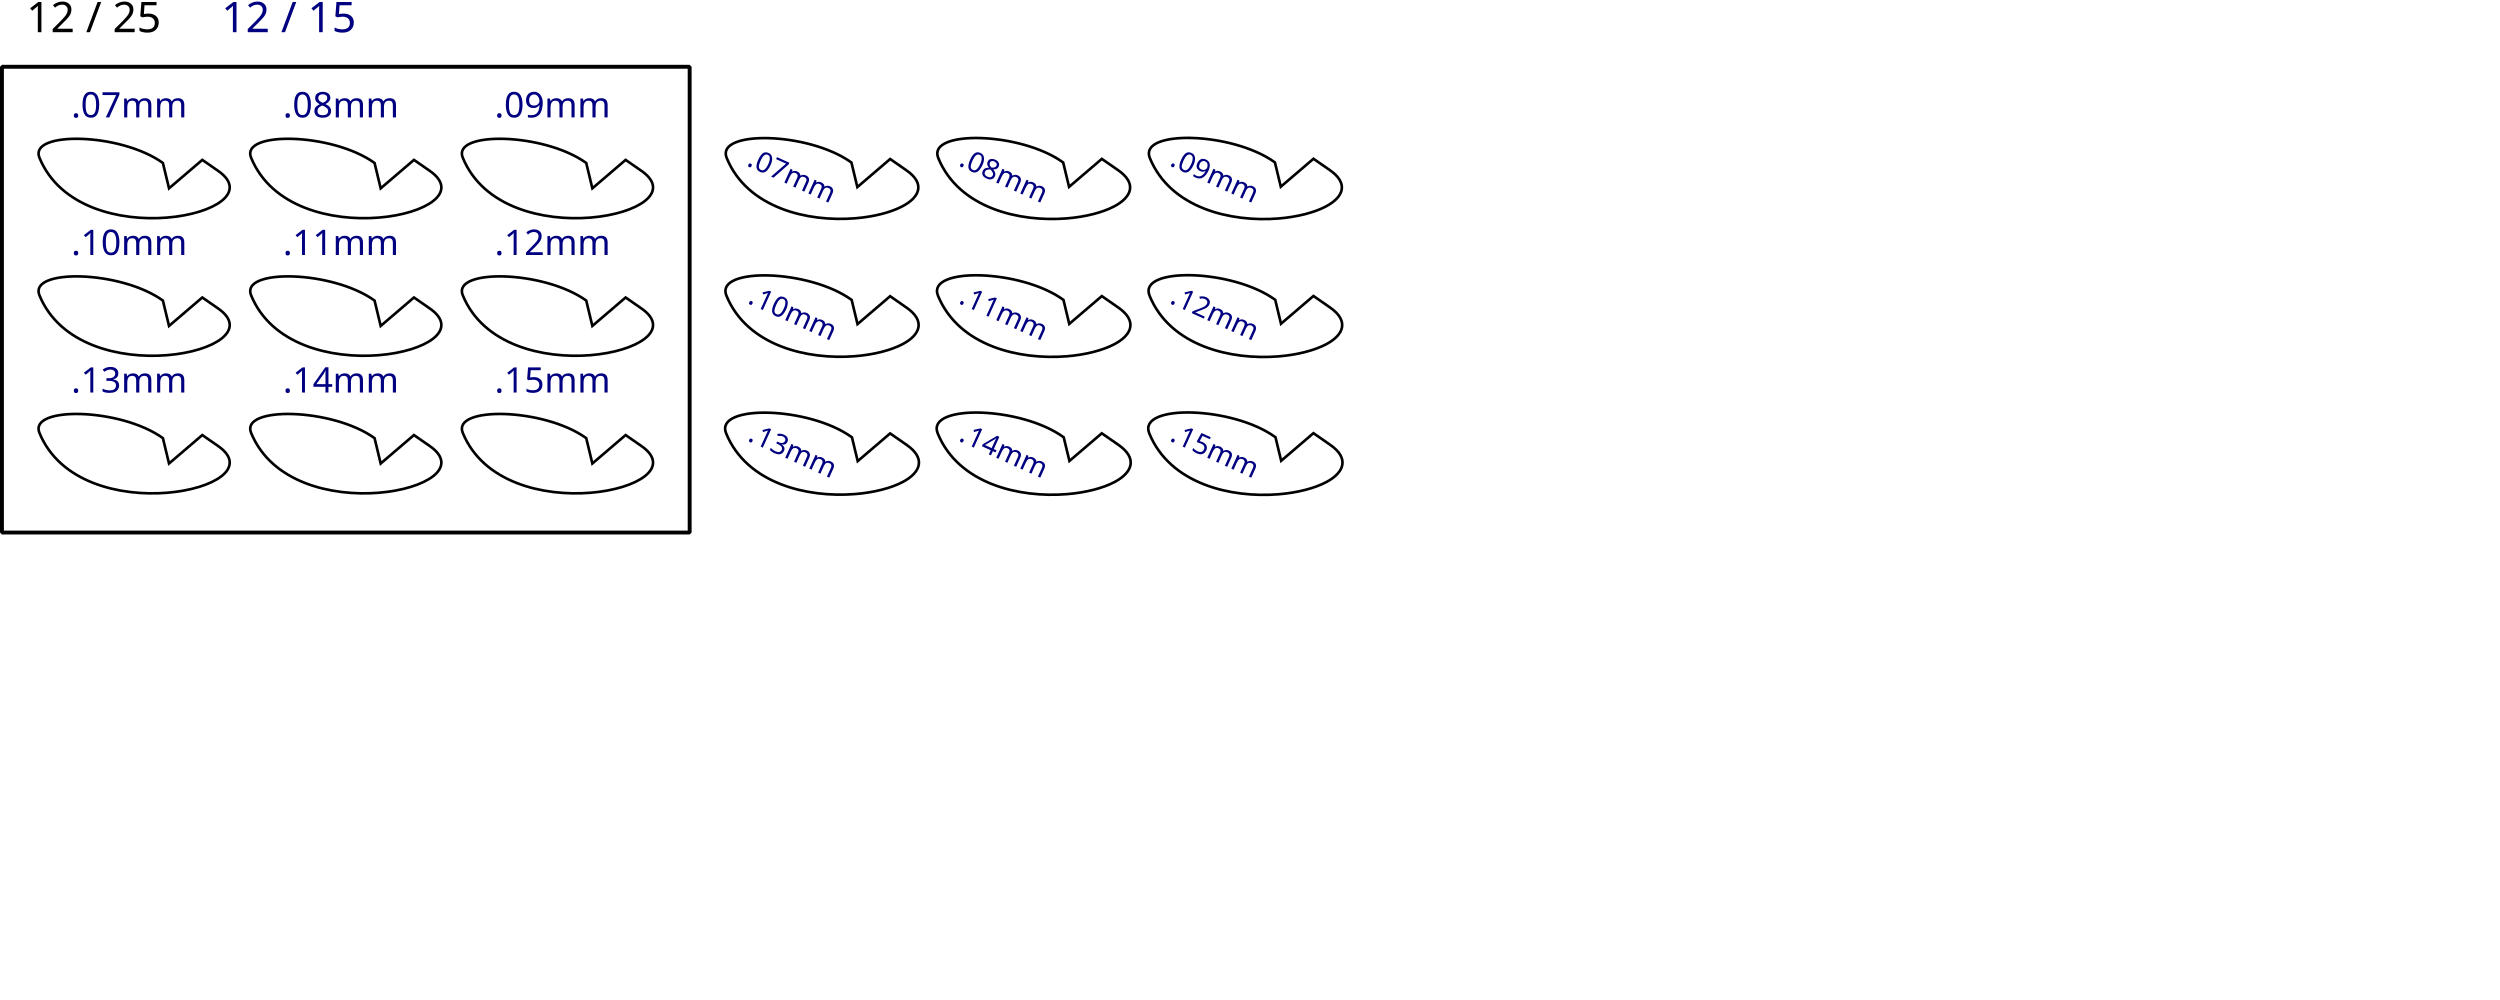
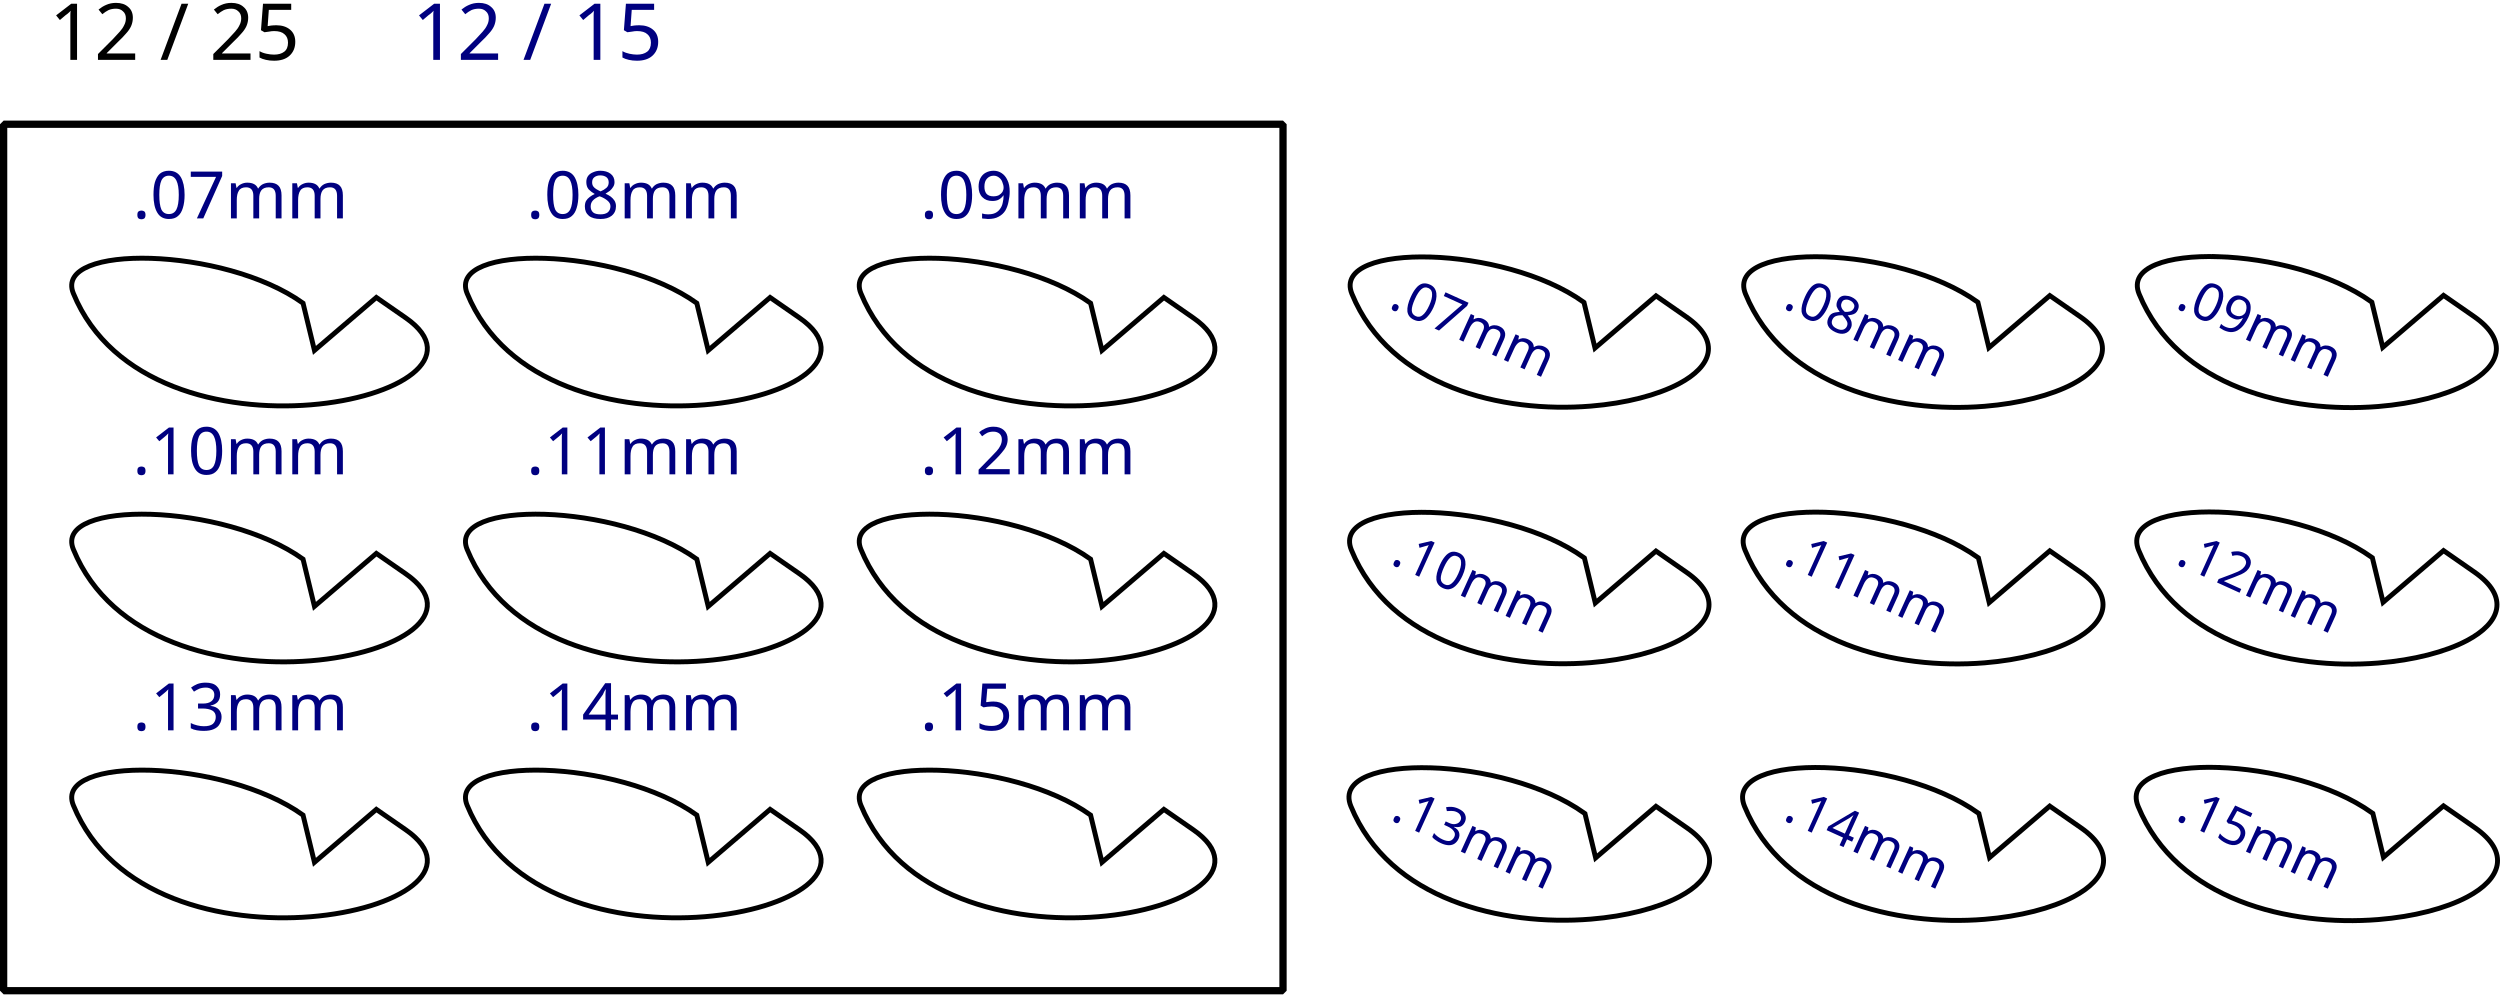
- <svg xmlns="http://www.w3.org/2000/svg" width="250mm" height="100mm" viewBox="0 0 250 100" version="1.1" id="svg5">
+ <svg xmlns="http://www.w3.org/2000/svg" width="134.382mm" height="53.45mm" viewBox="0 0 134.382 53.45" version="1.1" id="svg5">
  <defs id="defs2">
    </defs>
  <g id="layer1" transform="translate(-24.8275,-5.197)">
    <rect style="fill:none;fill-rule:evenodd;stroke:#000000;stroke-width:0.391;stroke-linecap:square;stroke-linejoin:bevel" id="rect238" width="68.77" height="46.576" x="25.023" y="11.875" />
    <path style="fill:none;stroke:#000000;stroke-width:0.265px;stroke-linecap:butt;stroke-linejoin:miter;stroke-opacity:1" d="m 28.771,20.968 c -1.096,-2.677 8.104,-2.524 12.346,0.525 l 0.613,2.539 3.327,-2.846 1.576,1.094 c 6.145,4.268 -13.786,8.64 -17.862,-1.313 z" id="path644" />
    <text xml:space="preserve" style="font-size:3.528px;line-height:1.25;font-family:sans-serif;-inkscape-font-specification:'sans-serif, Normal';fill:#000080;stroke-width:0.265" x="31.96" y="16.941" id="text829">
      <tspan id="tspan827" style="font-size:3.528px;fill:#000080;stroke-width:0.265" x="31.96" y="16.941">.07mm</tspan>
    </text>
    <text xml:space="preserve" style="font-size:2.822px;line-height:1.25;font-family:sans-serif;-inkscape-font-specification:'sans-serif, Normal';fill:#000080;stroke-width:0.265" x="99.515" y="-21.278" id="text829-0" transform="rotate(24.38895)">
      <tspan id="tspan827-3" style="font-size:2.822px;fill:#000080;stroke-width:0.265" x="99.515" y="-21.278">.07mm</tspan>
    </text>
    <text xml:space="preserve" style="font-size:4.233px;line-height:1.25;font-family:sans-serif;-inkscape-font-specification:'sans-serif, Normal';stroke-width:0.265" x="27.468" y="8.413" id="text2277">
      <tspan id="tspan2275" style="font-size:4.233px;stroke-width:0.265" x="27.468" y="8.413">12 / 25</tspan>
    </text>
    <text xml:space="preserve" style="font-size:4.233px;line-height:1.25;font-family:sans-serif;-inkscape-font-specification:'sans-serif, Normal';fill:#000080;stroke-width:0.265" x="46.977" y="8.413" id="text2281">
      <tspan id="tspan2279" style="font-size:4.233px;fill:#000080;stroke-width:0.265" x="46.977" y="8.413">12 / 15</tspan>
    </text>
    <path style="fill:none;stroke:#000000;stroke-width:0.265px;stroke-linecap:butt;stroke-linejoin:miter;stroke-opacity:1" d="m 49.937,20.968 c -1.096,-2.677 8.104,-2.524 12.346,0.525 l 0.613,2.539 3.327,-2.846 1.576,1.094 c 6.145,4.268 -13.786,8.64 -17.862,-1.313 z" id="path2978" />
    <text xml:space="preserve" style="font-size:3.528px;line-height:1.25;font-family:sans-serif;-inkscape-font-specification:'sans-serif, Normal';fill:#000080;stroke-width:0.265" x="53.127" y="16.941" id="text2982">
      <tspan id="tspan2980" style="font-size:3.528px;fill:#000080;stroke-width:0.265" x="53.127" y="16.941">.08mm</tspan>
    </text>
    <path style="fill:none;stroke:#000000;stroke-width:0.265px;stroke-linecap:butt;stroke-linejoin:miter;stroke-opacity:1" d="m 71.104,20.968 c -1.096,-2.677 8.104,-2.524 12.346,0.525 l 0.613,2.539 3.327,-2.846 1.576,1.094 c 6.145,4.268 -13.786,8.64 -17.862,-1.313 z" id="path2984" />
    <text xml:space="preserve" style="font-size:3.528px;line-height:1.25;font-family:sans-serif;-inkscape-font-specification:'sans-serif, Normal';fill:#000080;stroke-width:0.265" x="74.293" y="16.941" id="text2988">
      <tspan id="tspan2986" style="font-size:3.528px;fill:#000080;stroke-width:0.265" x="74.293" y="16.941">.09mm</tspan>
    </text>
    <path style="fill:none;stroke:#000000;stroke-width:0.265px;stroke-linecap:butt;stroke-linejoin:miter;stroke-opacity:1" d="m 28.771,34.727 c -1.096,-2.677 8.104,-2.524 12.346,0.525 l 0.613,2.539 3.327,-2.846 1.576,1.094 c 6.145,4.268 -13.786,8.64 -17.862,-1.313 z" id="path3026" />
    <text xml:space="preserve" style="font-size:3.528px;line-height:1.25;font-family:sans-serif;-inkscape-font-specification:'sans-serif, Normal';fill:#000080;stroke-width:0.265" x="31.96" y="30.699" id="text3030">
      <tspan id="tspan3028" style="font-size:3.528px;fill:#000080;stroke-width:0.265" x="31.96" y="30.699">.10mm</tspan>
    </text>
    <path style="fill:none;stroke:#000000;stroke-width:0.265px;stroke-linecap:butt;stroke-linejoin:miter;stroke-opacity:1" d="m 49.937,34.727 c -1.096,-2.677 8.104,-2.524 12.346,0.525 l 0.613,2.539 3.327,-2.846 1.576,1.094 c 6.145,4.268 -13.786,8.64 -17.862,-1.313 z" id="path3032" />
    <text xml:space="preserve" style="font-size:3.528px;line-height:1.25;font-family:sans-serif;-inkscape-font-specification:'sans-serif, Normal';fill:#000080;stroke-width:0.265" x="53.127" y="30.699" id="text3036">
      <tspan id="tspan3034" style="font-size:3.528px;fill:#000080;stroke-width:0.265" x="53.127" y="30.699">.11mm</tspan>
    </text>
    <path style="fill:none;stroke:#000000;stroke-width:0.265px;stroke-linecap:butt;stroke-linejoin:miter;stroke-opacity:1" d="m 71.104,34.727 c -1.096,-2.677 8.104,-2.524 12.346,0.525 l 0.613,2.539 3.327,-2.846 1.576,1.094 c 6.145,4.268 -13.786,8.64 -17.862,-1.313 z" id="path3038" />
    <text xml:space="preserve" style="font-size:3.528px;line-height:1.25;font-family:sans-serif;-inkscape-font-specification:'sans-serif, Normal';fill:#000080;stroke-width:0.265" x="74.293" y="30.699" id="text3042">
      <tspan id="tspan3040" style="font-size:3.528px;fill:#000080;stroke-width:0.265" x="74.293" y="30.699">.12mm</tspan>
    </text>
    <path style="fill:none;stroke:#000000;stroke-width:0.265px;stroke-linecap:butt;stroke-linejoin:miter;stroke-opacity:1" d="m 28.771,48.485 c -1.096,-2.677 8.104,-2.524 12.346,0.525 l 0.613,2.539 3.327,-2.846 1.576,1.094 c 6.145,4.268 -13.786,8.64 -17.862,-1.313 z" id="path3044" />
    <text xml:space="preserve" style="font-size:3.528px;line-height:1.25;font-family:sans-serif;-inkscape-font-specification:'sans-serif, Normal';fill:#000080;stroke-width:0.265" x="31.96" y="44.457" id="text3048">
      <tspan id="tspan3046" style="font-size:3.528px;fill:#000080;stroke-width:0.265" x="31.96" y="44.457">.13mm</tspan>
    </text>
    <path style="fill:none;stroke:#000000;stroke-width:0.265px;stroke-linecap:butt;stroke-linejoin:miter;stroke-opacity:1" d="m 49.937,48.485 c -1.096,-2.677 8.104,-2.524 12.346,0.525 l 0.613,2.539 3.327,-2.846 1.576,1.094 c 6.145,4.268 -13.786,8.64 -17.862,-1.313 z" id="path3050" />
    <text xml:space="preserve" style="font-size:3.528px;line-height:1.25;font-family:sans-serif;-inkscape-font-specification:'sans-serif, Normal';fill:#000080;stroke-width:0.265" x="53.127" y="44.457" id="text3054">
      <tspan id="tspan3052" style="font-size:3.528px;fill:#000080;stroke-width:0.265" x="53.127" y="44.457">.14mm</tspan>
    </text>
    <path style="fill:none;stroke:#000000;stroke-width:0.265px;stroke-linecap:butt;stroke-linejoin:miter;stroke-opacity:1" d="m 71.104,48.485 c -1.096,-2.677 8.104,-2.524 12.346,0.525 l 0.613,2.539 3.327,-2.846 1.576,1.094 c 6.145,4.268 -13.786,8.64 -17.862,-1.313 z" id="path3056" />
    <text xml:space="preserve" style="font-size:3.528px;line-height:1.25;font-family:sans-serif;-inkscape-font-specification:'sans-serif, Normal';fill:#000080;stroke-width:0.265" x="74.293" y="44.457" id="text3060">
      <tspan id="tspan3058" style="font-size:3.528px;fill:#000080;stroke-width:0.265" x="74.293" y="44.457">.15mm</tspan>
    </text>
    <path style="fill:none;stroke:#000000;stroke-width:0.265px;stroke-linecap:butt;stroke-linejoin:miter;stroke-opacity:1" d="m 101.736,19.014 c -2.709,-0.085 -4.821,0.56 -4.238,1.982 2.053,5.015 8.093,6.415 12.834,6.031 1.895,-0.153 3.591,-0.594 4.746,-1.205 1.76,-0.932 2.278,-2.283 0.385,-3.598 l -1.619,-1.125 -3.281,2.807 -0.592,-2.453 -0.021,-0.016 c -2.135,-1.535 -5.511,-2.339 -8.213,-2.424 z" id="path3215" />
    <path style="fill:none;stroke:#000000;stroke-width:0.265px;stroke-linecap:butt;stroke-linejoin:miter;stroke-opacity:1" d="m 122.902,19.004 c -2.711,-0.085 -4.835,0.562 -4.248,1.996 2.056,5.02 8.101,6.421 12.846,6.037 1.896,-0.154 3.596,-0.593 4.752,-1.205 1.766,-0.935 2.286,-2.297 0.385,-3.617 l -1.627,-1.129 -3.275,2.801 -0.59,-2.439 -0.023,-0.018 c -2.137,-1.537 -5.515,-2.341 -8.219,-2.426 z" id="path3217" />
    <path style="fill:none;stroke:#000000;stroke-width:0.265px;stroke-linecap:butt;stroke-linejoin:miter;stroke-opacity:1" d="m 144.068,18.994 c -2.714,-0.085 -4.848,0.562 -4.256,2.008 2.058,5.025 8.109,6.429 12.855,6.045 1.897,-0.154 3.596,-0.594 4.754,-1.207 1.772,-0.938 2.295,-2.308 0.387,-3.633 l -1.633,-1.133 -3.268,2.795 -0.586,-2.428 -0.027,-0.02 c -2.139,-1.538 -5.522,-2.343 -8.227,-2.428 z" id="path3219" />
    <path style="fill:none;stroke:#000000;stroke-width:0.265px;stroke-linecap:butt;stroke-linejoin:miter;stroke-opacity:1" d="m 101.738,32.742 c -2.716,-0.085 -4.865,0.564 -4.268,2.021 2.06,5.031 8.115,6.437 12.863,6.053 1.898,-0.153 3.601,-0.594 4.76,-1.207 1.778,-0.941 2.302,-2.321 0.387,-3.65 l -1.639,-1.141 -3.262,2.791 -0.584,-2.416 -0.029,-0.023 c -2.141,-1.539 -5.522,-2.343 -8.229,-2.428 z" id="path3221" />
    <path style="fill:none;stroke:#000000;stroke-width:0.265px;stroke-linecap:butt;stroke-linejoin:miter;stroke-opacity:1" d="m 122.904,32.732 c -2.718,-0.086 -4.879,0.565 -4.277,2.035 2.062,5.036 8.123,6.443 12.875,6.059 1.898,-0.154 3.603,-0.595 4.764,-1.209 1.784,-0.944 2.311,-2.331 0.389,-3.666 l -1.646,-1.145 -3.256,2.783 -0.58,-2.404 -0.033,-0.023 c -2.143,-1.541 -5.527,-2.344 -8.234,-2.43 z" id="path3223" />
    <path style="fill:none;stroke:#000000;stroke-width:0.265px;stroke-linecap:butt;stroke-linejoin:miter;stroke-opacity:1" d="m 144.07,32.723 c -2.721,-0.086 -4.892,0.567 -4.285,2.049 2.064,5.042 8.131,6.449 12.885,6.064 1.899,-0.154 3.604,-0.594 4.766,-1.209 1.79,-0.947 2.32,-2.344 0.391,-3.684 l -1.652,-1.15 -3.248,2.779 -0.578,-2.393 -0.035,-0.025 c -2.145,-1.542 -5.533,-2.346 -8.242,-2.432 z" id="path3225" />
    <path style="fill:none;stroke:#000000;stroke-width:0.265px;stroke-linecap:butt;stroke-linejoin:miter;stroke-opacity:1" d="m 101.738,46.469 c -2.723,-0.086 -4.908,0.571 -4.297,2.064 2.067,5.047 8.138,6.455 12.895,6.07 1.9,-0.154 3.608,-0.595 4.771,-1.211 1.795,-0.95 2.327,-2.356 0.391,-3.701 l -1.658,-1.152 -3.242,2.771 -0.574,-2.379 -0.039,-0.027 c -2.147,-1.544 -5.536,-2.35 -8.246,-2.436 z" id="path3227" />
    <path style="fill:none;stroke:#000000;stroke-width:0.265px;stroke-linecap:butt;stroke-linejoin:miter;stroke-opacity:1" d="m 122.904,46.459 c -2.725,-0.086 -4.921,0.573 -4.305,2.078 2.069,5.053 8.145,6.461 12.904,6.076 1.901,-0.154 3.611,-0.595 4.775,-1.211 1.802,-0.954 2.336,-2.369 0.393,-3.719 l -1.666,-1.156 -3.234,2.766 -0.574,-2.367 -0.041,-0.029 c -2.149,-1.545 -5.541,-2.352 -8.252,-2.438 z" id="path3229" />
    <path style="fill:none;stroke:#000000;stroke-width:0.265px;stroke-linecap:butt;stroke-linejoin:miter;stroke-opacity:1" d="m 144.07,46.449 c -2.727,-0.086 -4.934,0.575 -4.312,2.092 2.071,5.058 8.153,6.469 12.914,6.084 1.901,-0.154 3.613,-0.598 4.779,-1.215 1.807,-0.957 2.343,-2.38 0.393,-3.734 l -1.672,-1.162 -3.227,2.762 -0.57,-2.355 -0.045,-0.031 c -2.151,-1.547 -5.547,-2.354 -8.26,-2.439 z" id="path3231" />
    <text xml:space="preserve" style="font-size:2.822px;line-height:1.25;font-family:sans-serif;-inkscape-font-specification:'sans-serif, Normal';fill:#000080;stroke-width:0.265" x="118.813" y="-30.028" id="text3415" transform="rotate(24.38895)">
      <tspan id="tspan3413" style="font-size:2.822px;fill:#000080;stroke-width:0.265" x="118.813" y="-30.028">.08mm</tspan>
    </text>
    <text xml:space="preserve" style="font-size:2.822px;line-height:1.25;font-family:sans-serif;-inkscape-font-specification:'sans-serif, Normal';fill:#000080;stroke-width:0.265" x="138.032" y="-38.741" id="text3419" transform="rotate(24.38895)">
      <tspan id="tspan3417" style="font-size:2.822px;fill:#000080;stroke-width:0.265" x="138.032" y="-38.741">.09mm</tspan>
    </text>
    <text xml:space="preserve" style="font-size:2.822px;line-height:1.25;font-family:sans-serif;-inkscape-font-specification:'sans-serif, Normal';fill:#000080;stroke-width:0.265" x="143.713" y="-26.211" id="text3423" transform="rotate(24.38895)">
      <tspan id="tspan3421" style="font-size:2.822px;fill:#000080;stroke-width:0.265" x="143.713" y="-26.211">.12mm</tspan>
    </text>
    <text xml:space="preserve" style="font-size:2.822px;line-height:1.25;font-family:sans-serif;-inkscape-font-specification:'sans-serif, Normal';fill:#000080;stroke-width:0.265" x="124.495" y="-17.497" id="text3427" transform="rotate(24.38895)">
      <tspan id="tspan3425" style="font-size:2.822px;fill:#000080;stroke-width:0.265" x="124.495" y="-17.497">.11mm</tspan>
    </text>
    <text xml:space="preserve" style="font-size:2.822px;line-height:1.25;font-family:sans-serif;-inkscape-font-specification:'sans-serif, Normal';fill:#000080;stroke-width:0.265" x="105.276" y="-8.784" id="text3431" transform="rotate(24.38895)">
      <tspan id="tspan3429" style="font-size:2.822px;fill:#000080;stroke-width:0.265" x="105.276" y="-8.784">.10mm</tspan>
    </text>
    <text xml:space="preserve" style="font-size:2.822px;line-height:1.25;font-family:sans-serif;-inkscape-font-specification:'sans-serif, Normal';fill:#000080;stroke-width:0.265" x="110.957" y="3.747" id="text3435" transform="rotate(24.38895)">
      <tspan id="tspan3433" style="font-size:2.822px;fill:#000080;stroke-width:0.265" x="110.957" y="3.747">.13mm</tspan>
    </text>
    <text xml:space="preserve" style="font-size:2.822px;line-height:1.25;font-family:sans-serif;-inkscape-font-specification:'sans-serif, Normal';fill:#000080;stroke-width:0.265" x="130.176" y="-4.967" id="text3439" transform="rotate(24.38895)">
      <tspan id="tspan3437" style="font-size:2.822px;fill:#000080;stroke-width:0.265" x="130.176" y="-4.967">.14mm</tspan>
    </text>
    <text xml:space="preserve" style="font-size:2.822px;line-height:1.25;font-family:sans-serif;-inkscape-font-specification:'sans-serif, Normal';fill:#000080;stroke-width:0.265" x="149.395" y="-13.68" id="text3443" transform="rotate(24.38895)">
      <tspan id="tspan3441" style="font-size:2.822px;fill:#000080;stroke-width:0.265" x="149.395" y="-13.68">.15mm</tspan>
    </text>
  </g>
</svg>
